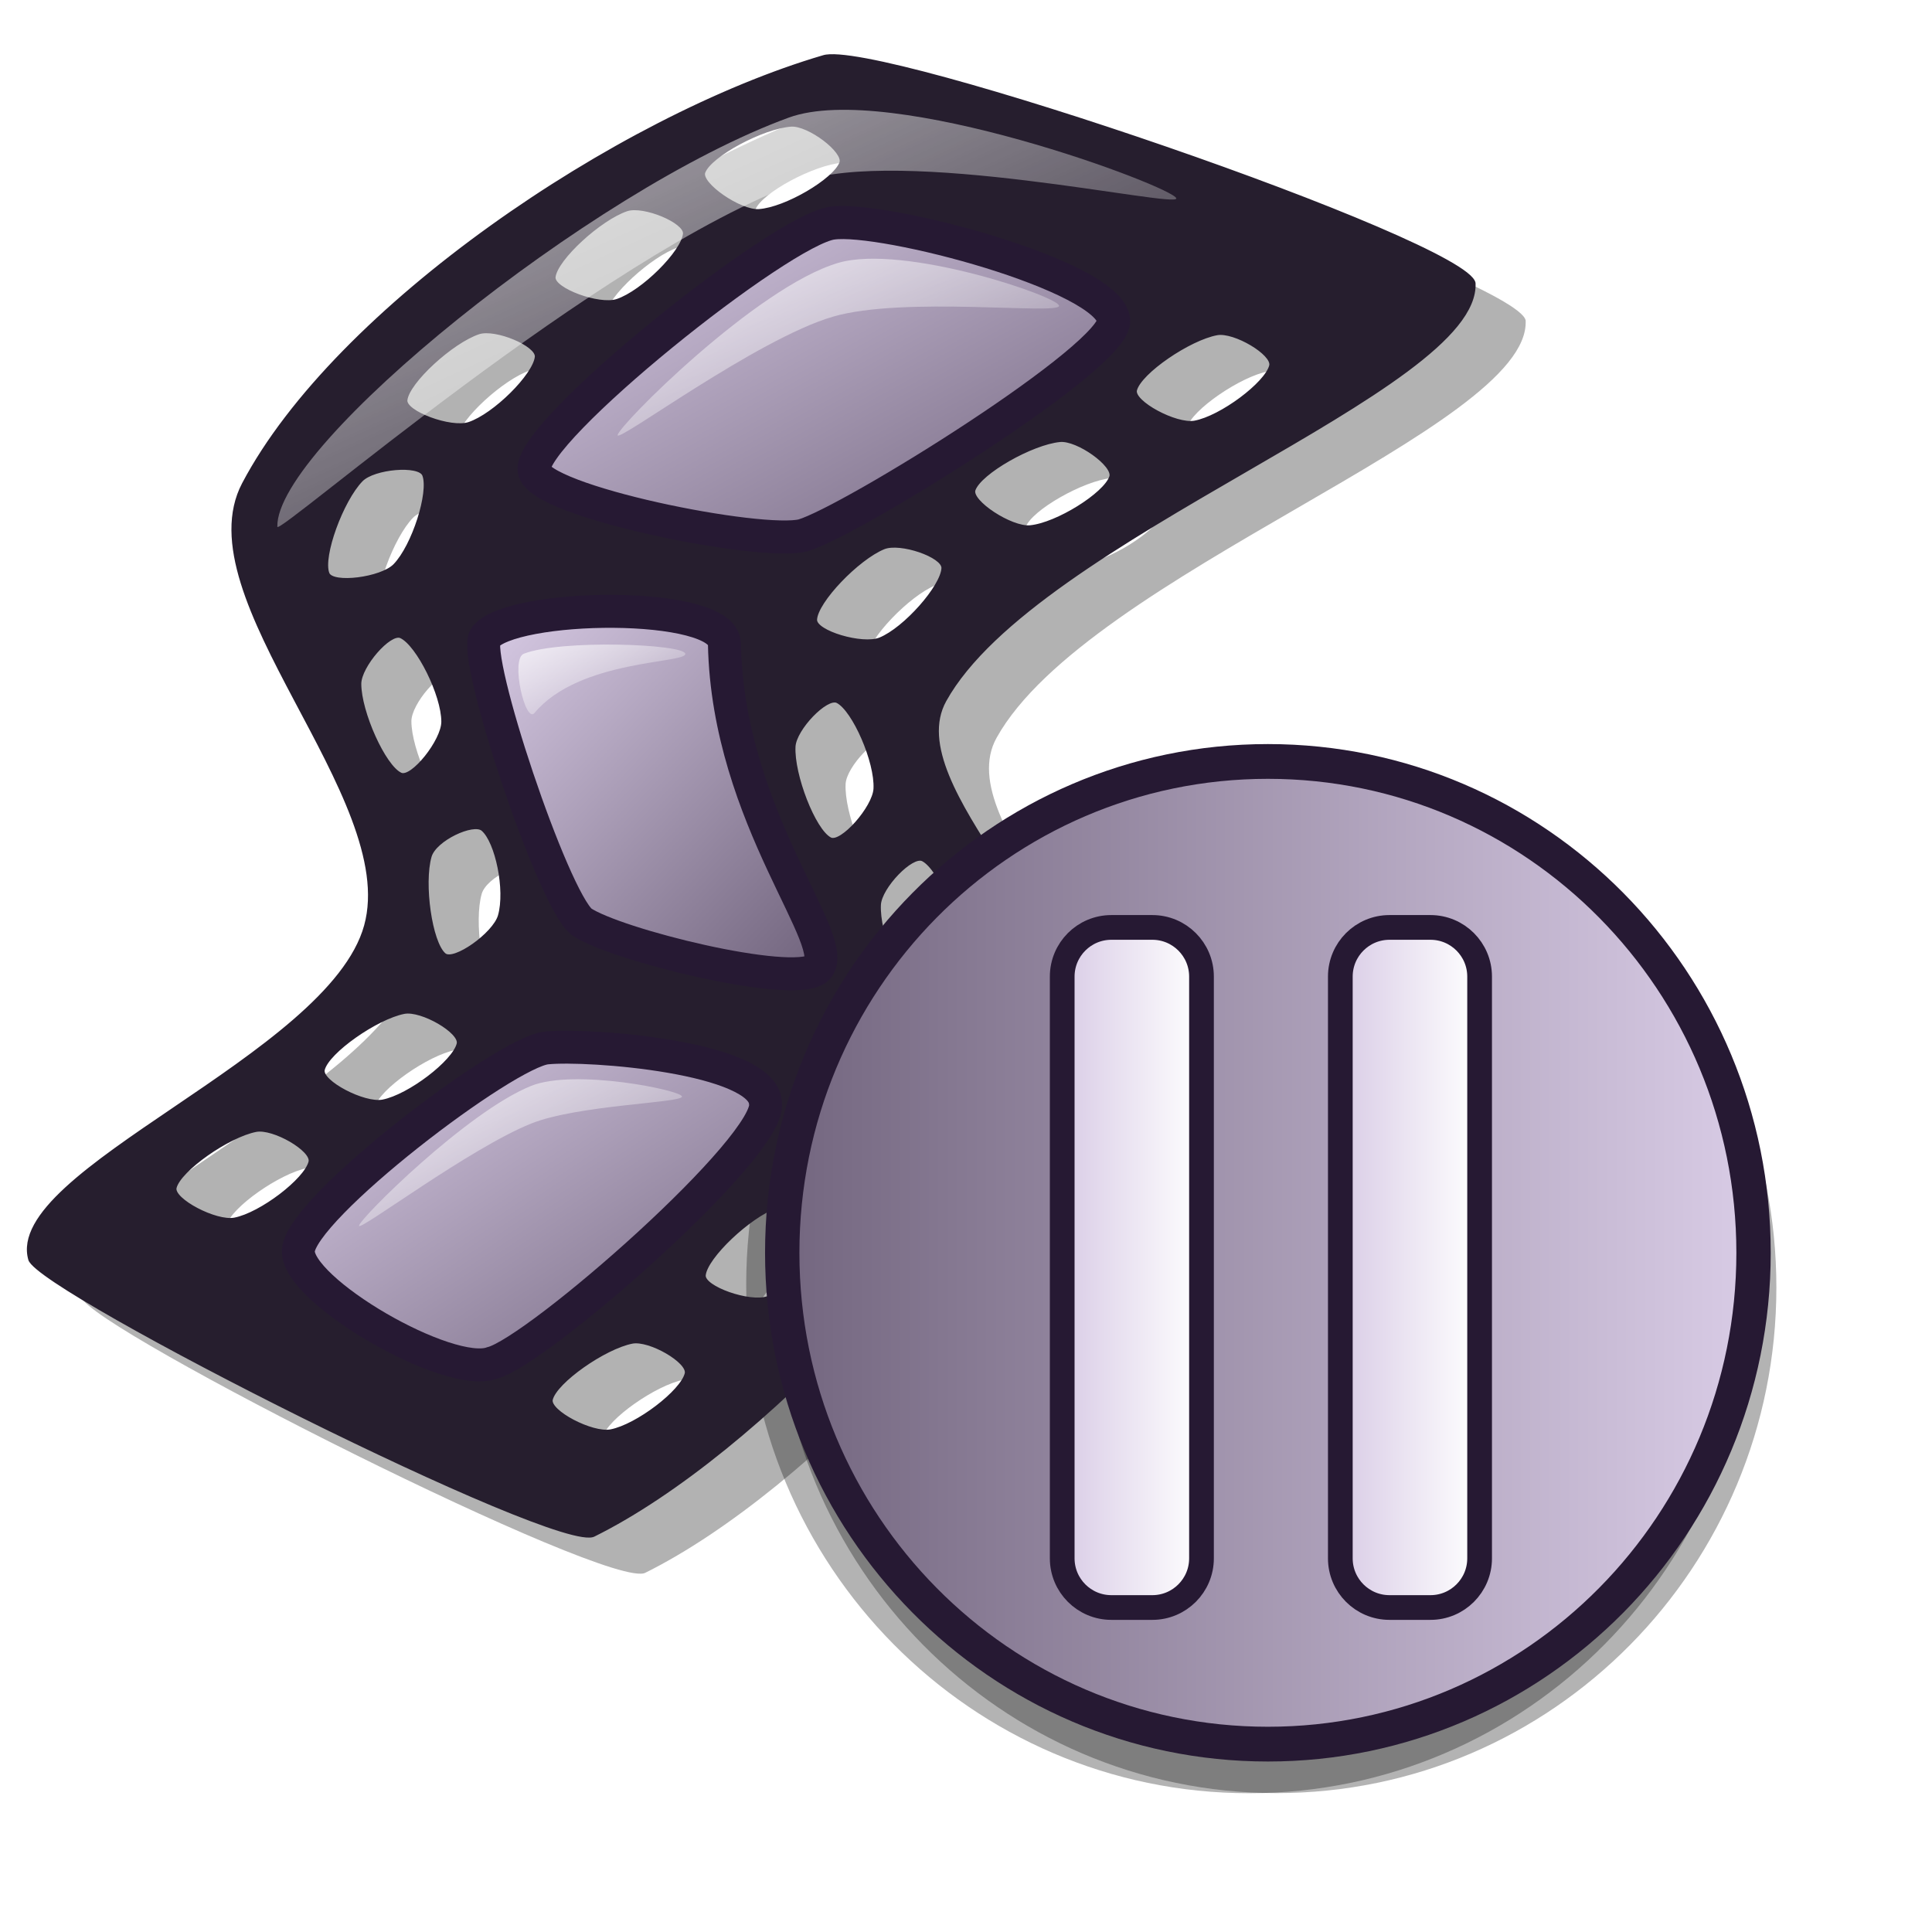
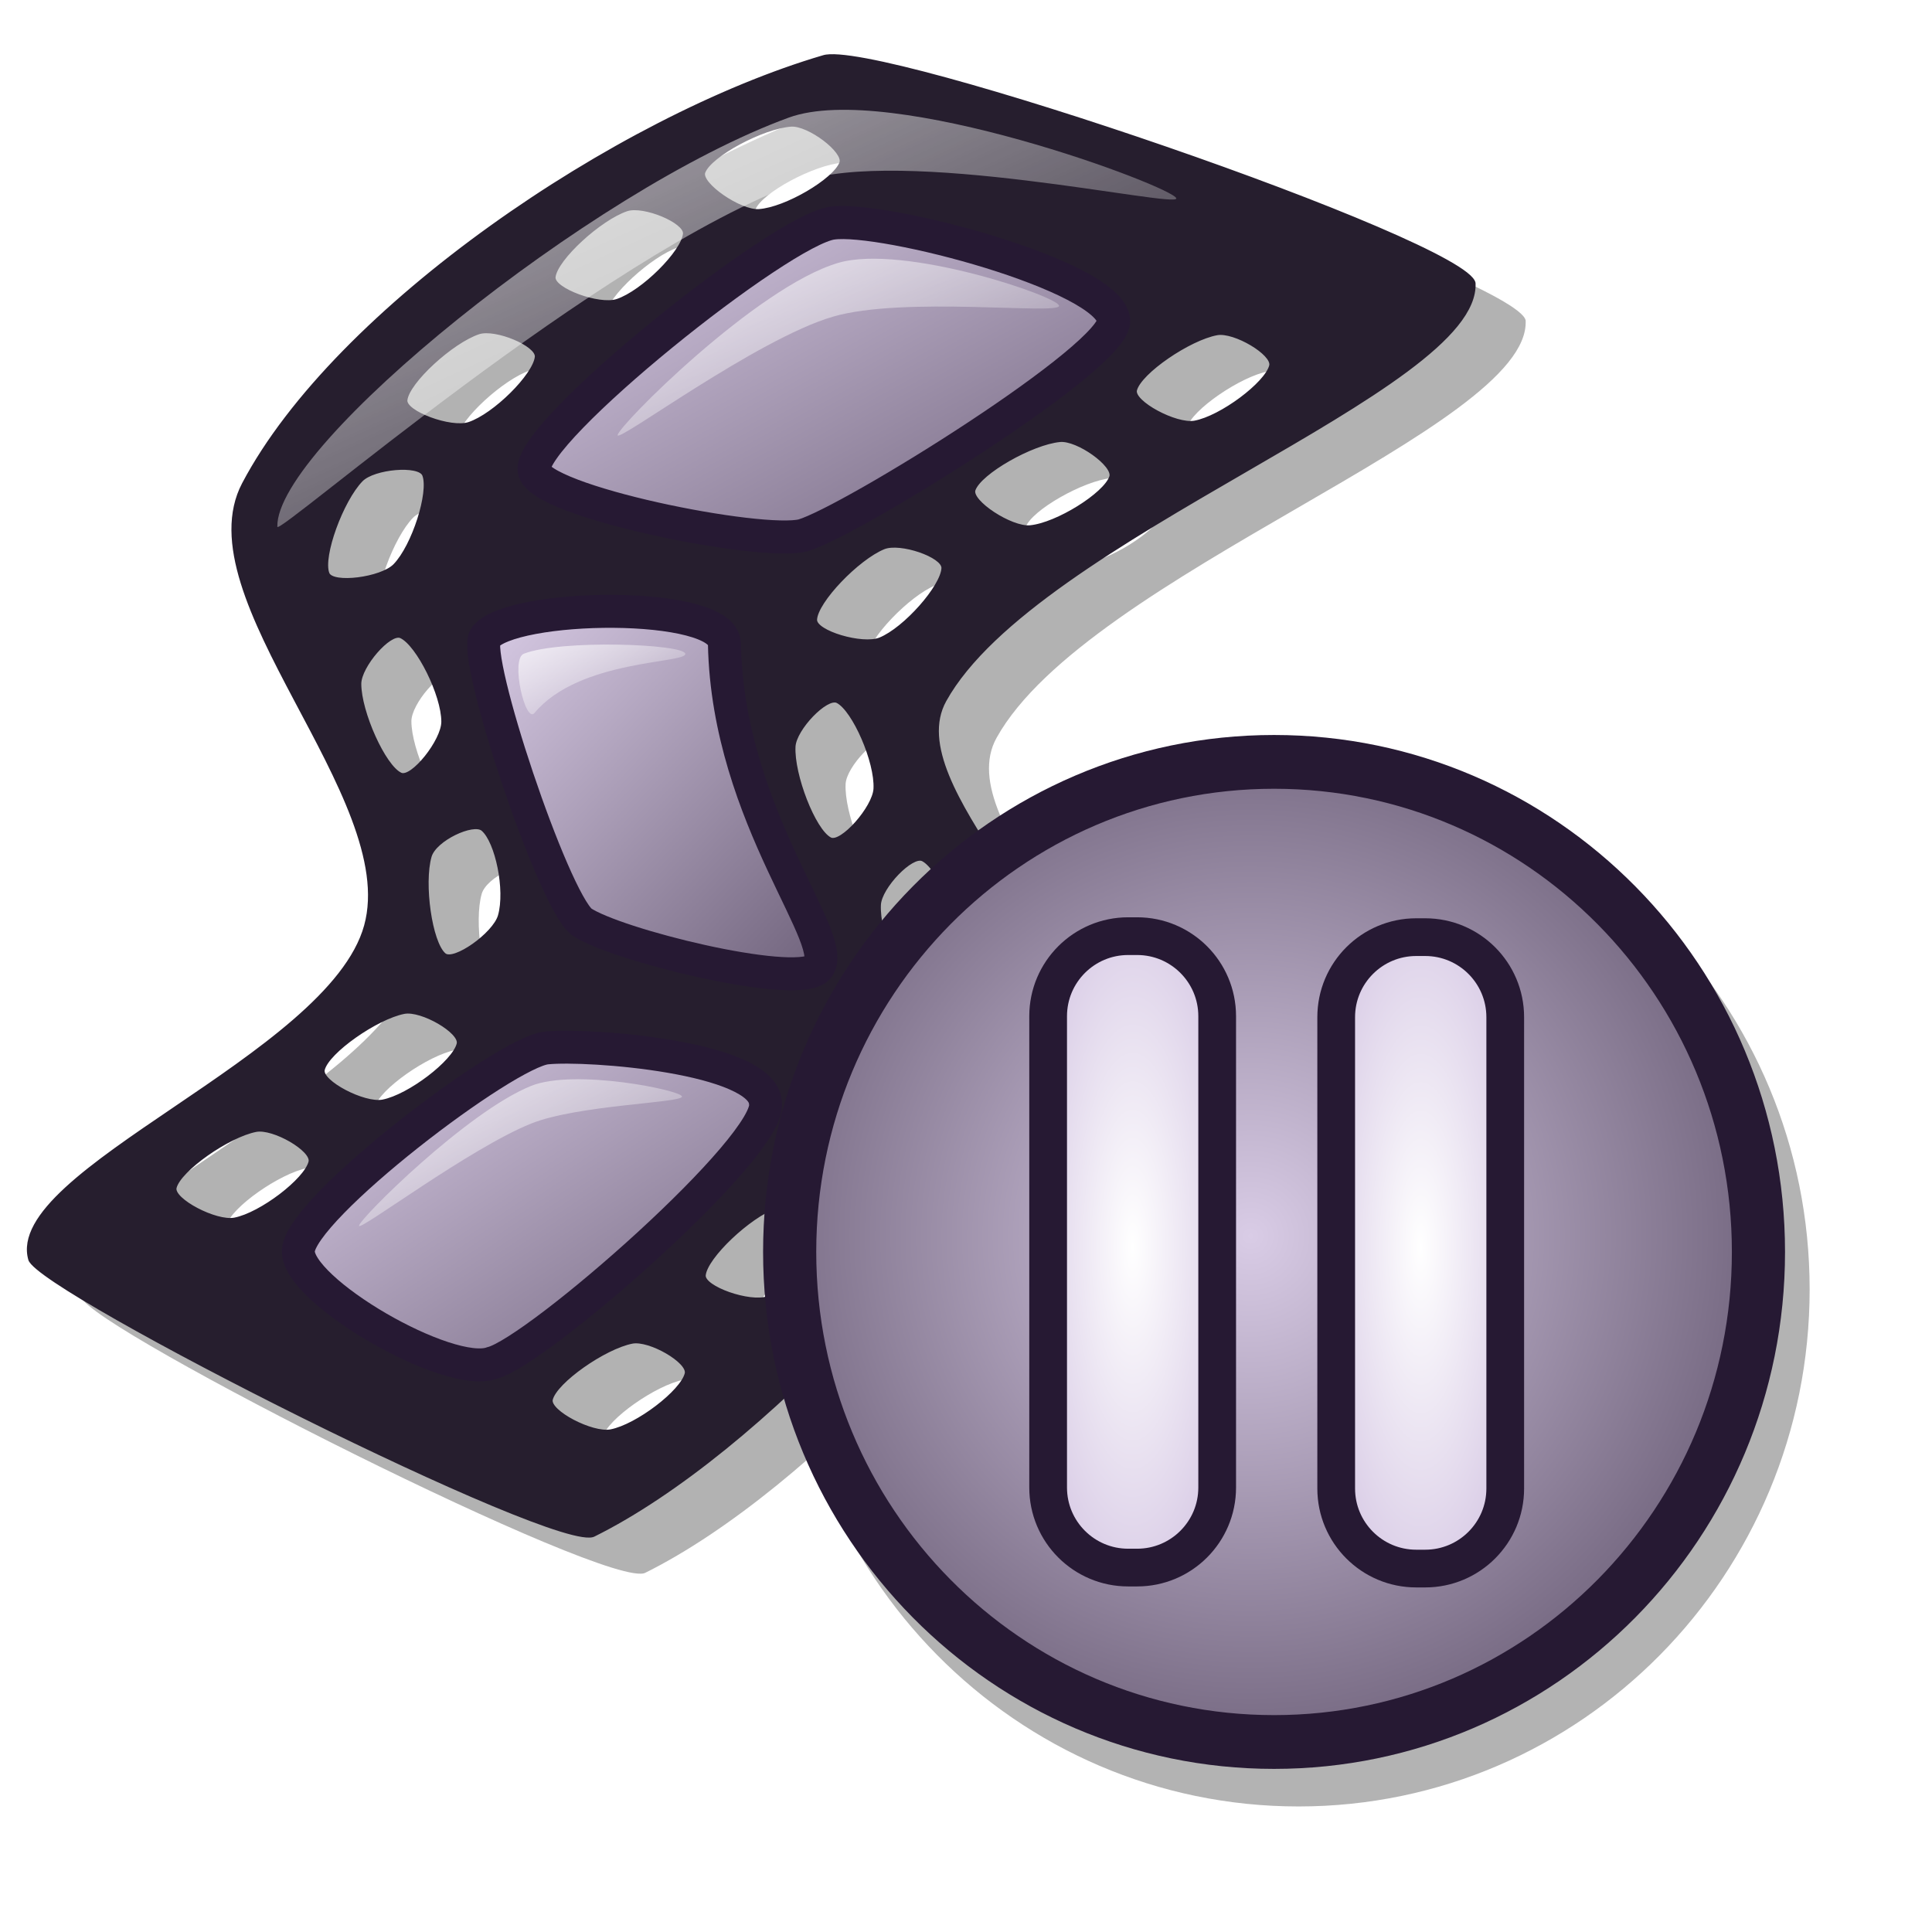
<svg xmlns="http://www.w3.org/2000/svg" xmlns:xlink="http://www.w3.org/1999/xlink" id="svg1" width="48pt" height="48pt">
  <defs id="defs3">
    <linearGradient id="linearGradient642">
      <stop style="stop-color:#d9cce6;stop-opacity:1;" offset="0" id="stop643" />
      <stop style="stop-color:#73667f;stop-opacity:1;" offset="1" id="stop644" />
    </linearGradient>
    <linearGradient id="linearGradient866">
      <stop style="stop-color:#ffffff;stop-opacity:1;" offset="0" id="stop867" />
      <stop style="stop-color:#d9cce6;stop-opacity:1;" offset="1" id="stop868" />
    </linearGradient>
    <linearGradient id="linearGradient584">
      <stop style="stop-color:#ffffff;stop-opacity:1;" offset="0" id="stop585" />
      <stop style="stop-color:#ffffff;stop-opacity:0;" offset="1" id="stop586" />
    </linearGradient>
    <linearGradient xlink:href="#linearGradient642" id="linearGradient586" x1="-0" y1="-0" x2="1" y2="-0" />
    <linearGradient xlink:href="#linearGradient866" id="linearGradient587" x1="-0" y1="-0" x2="1" y2="-0" />
    <linearGradient xlink:href="#linearGradient866" id="linearGradient638" x1="-0" y1="-0" x2="1" y2="-0" />
    <radialGradient xlink:href="#linearGradient642" id="radialGradient639" />
    <linearGradient xlink:href="#linearGradient866" id="linearGradient640" x1="-0" y1="-0" x2="1" y2="-0" />
    <linearGradient xlink:href="#linearGradient642" id="linearGradient641" x1="0" y1="0" x2="1" y2="0" />
    <linearGradient xlink:href="#linearGradient584" id="linearGradient645" x1="0.015" y1="0.008" x2="0.978" y2="0.977" />
    <linearGradient xlink:href="#linearGradient584" id="linearGradient822" x1="-0" y1="-0" x2="0.993" y2="1" />
    <linearGradient xlink:href="#linearGradient584" id="linearGradient823" x1="-0" y1="-0" x2="0.985" y2="1" />
    <linearGradient xlink:href="#linearGradient584" id="linearGradient824" x1="0" y1="-0" x2="0.989" y2="0.966" />
    <linearGradient xlink:href="#linearGradient584" id="linearGradient825" x1="0" y1="0.016" x2="0.996" y2="0.992" />
    <linearGradient xlink:href="#linearGradient642" id="linearGradient826" x1="-0.004" y1="0.008" x2="0.987" y2="0.977" />
    <linearGradient xlink:href="#linearGradient642" id="linearGradient827" x1="-0" y1="0" x2="0.967" y2="0.977" />
    <linearGradient xlink:href="#linearGradient642" id="linearGradient828" x1="-0" y1="-0" x2="0.996" y2="1.023" />
+     <radialGradient gradientUnits="userSpaceOnUse" gradientTransform="matrix(0.559315,0,0,1.859052,4.477515,1.794555)" r="9.931" fy="15.056" fx="-75.113" cy="15.056" cx="-75.113" id="radialGradient1326" xlink:href="#linearGradient599" />
+     <radialGradient gradientUnits="userSpaceOnUse" fy="40.621" fx="46.194" r="31.063" cy="40.621" cx="46.194" id="radialGradient670" xlink:href="#linearGradient578" />
+     <radialGradient gradientUnits="userSpaceOnUse" gradientTransform="matrix(0.559315,0,0,1.859052,3.102515,1.794555)" fy="15.029" fx="-46.198" r="9.931" cy="15.029" cx="-46.198" id="radialGradient595" xlink:href="#linearGradient599" />
+     <linearGradient y2="0.969" x2="0.995" y1="-0.133" x1="-0.085" id="linearGradient862" xlink:href="#linearGradient584" />
+     <linearGradient y2="0.984" x2="0.989" y1="-0" x1="0" id="linearGradient861" xlink:href="#linearGradient578" />
+     <linearGradient y2="0.975" x2="0.989" y1="0" x1="0" id="linearGradient860" xlink:href="#linearGradient599" />
+     <linearGradient y2="0" x2="1" y1="0" x1="0" id="linearGradient583" xlink:href="#linearGradient578" />
+     <linearGradient y2="0.984" x2="0.989" y1="-0" x1="0" id="linearGradient581" xlink:href="#linearGradient599" />
+     <linearGradient id="linearGradient578">
+       <stop id="stop579" offset="0" style="stop-color:#d9cce6;stop-opacity:1;" />
+       <stop id="stop580" offset="1" style="stop-color:#73667f;stop-opacity:1;" />
+     </linearGradient>
+     <linearGradient id="linearGradient1564">
+       <stop id="stop1566" offset="0" style="stop-color:#ffffff;stop-opacity:1;" />
+       <stop id="stop1568" offset="1" style="stop-color:#ffffff;stop-opacity:0;" />
+     </linearGradient>
+     <linearGradient id="linearGradient599">
+       <stop id="stop600" offset="0" style="stop-color:#ffffff;stop-opacity:1;" />
+       <stop id="stop601" offset="1" style="stop-color:#d9cce6;stop-opacity:1;" />
+     </linearGradient>
  </defs>
-   <g transform="matrix(-0.607092,0,0,0.614198,60.91891,22.71075)" style="font-size:12;opacity:0.3;stroke:#000000;" id="g663">
-     <ellipse cx="47.596" cy="41.556" rx="28.881" ry="28.881" transform="matrix(0.917566,0,0,0.917566,-11.48724,-5.833475)" style="fill-rule:evenodd;stroke-width:2.054;" id="ellipse664" />
-     <ellipse cx="42.107" cy="34.268" rx="21.773" ry="21.773" transform="matrix(0.934849,0,0,0.934849,-7.035911,0.205833)" style="fill-rule:evenodd;stroke-width:1pt;" id="ellipse665" />
-   </g>
  <path d="M 2.685 42.967 C 1.832 40.023 12.619 36.226 13.808 31.905 C 14.978 27.658 7.773 21.044 9.763 17.265 C 12.829 11.446 22.157 5.118 28.976 3.112 C 30.737 2.545 50.294 9.246 50.539 10.615 C 50.718 14.177 36.018 19.028 33.012 24.443 C 31.412 27.324 38.05 32.339 36.719 35.504 C 34.174 41.558 26.824 49.395 21.383 52.097 C 20.262 52.737 3.044 44.043 2.685 42.967 z M 39.323 14.163 C 39.223 14.554 40.658 15.329 41.273 15.217 C 42.147 15.059 43.64 13.94 43.79 13.352 C 43.889 12.967 42.593 12.195 42.019 12.3 C 41.104 12.466 39.472 13.582 39.323 14.163 z M 33.974 17.468 C 33.841 17.85 35.206 18.742 35.828 18.683 C 36.712 18.598 38.294 17.608 38.493 17.035 C 38.623 16.659 37.396 15.782 36.816 15.837 C 35.89 15.926 34.17 16.902 33.974 17.468 z M 28.726 21.766 C 28.708 22.17 30.271 22.635 30.85 22.399 C 31.673 22.065 32.906 20.665 32.933 20.059 C 32.951 19.662 31.524 19.171 30.984 19.391 C 30.122 19.741 28.753 21.167 28.726 21.766 z M 29.209 29.021 C 29.568 29.208 30.65 27.989 30.682 27.364 C 30.728 26.477 29.98 24.767 29.443 24.487 C 29.09 24.303 28.042 25.388 28.012 25.97 C 27.965 26.899 28.678 28.743 29.209 29.021 z M 32.038 34.262 C 32.396 34.449 33.478 33.23 33.511 32.605 C 33.556 31.718 32.809 30.008 32.271 29.728 C 31.919 29.544 30.871 30.629 30.841 31.211 C 30.793 32.14 31.506 33.984 32.038 34.262 z M 29.19 39.17 C 29.229 39.573 30.842 39.813 31.382 39.499 C 32.15 39.053 33.174 37.493 33.116 36.889 C 33.077 36.494 31.596 36.209 31.092 36.502 C 30.288 36.969 29.132 38.573 29.19 39.17 z M 25.038 43.484 C 25 43.886 26.539 44.428 27.129 44.221 C 27.967 43.928 29.267 42.59 29.324 41.986 C 29.361 41.59 27.96 41.03 27.41 41.223 C 26.532 41.53 25.094 42.887 25.038 43.484 z M 19.971 47.599 C 19.876 47.992 21.319 48.751 21.933 48.632 C 22.805 48.464 24.286 47.328 24.429 46.739 C 24.523 46.353 23.219 45.595 22.646 45.706 C 21.733 45.882 20.113 47.017 19.971 47.599 z M 25.023 6.946 C 24.88 7.324 26.221 8.252 26.845 8.209 C 27.731 8.148 29.338 7.2 29.552 6.632 C 29.692 6.261 28.49 5.351 27.908 5.391 C 26.98 5.455 25.235 6.385 25.023 6.946 z M 20.063 10.418 C 20.02 10.819 21.549 11.384 22.142 11.187 C 22.985 10.907 24.306 9.588 24.372 8.985 C 24.415 8.59 23.023 8.009 22.469 8.193 C 21.587 8.486 20.128 9.821 20.063 10.418 z M 15.155 14.494 C 15.111 14.896 16.641 15.46 17.234 15.263 C 18.077 14.983 19.398 13.664 19.464 13.061 C 19.507 12.666 18.115 12.085 17.561 12.269 C 16.679 12.563 15.22 13.898 15.155 14.494 z M 12.571 20.234 C 12.717 20.611 14.335 20.407 14.771 19.959 C 15.39 19.322 15.954 17.543 15.735 16.977 C 15.591 16.607 14.088 16.732 13.682 17.151 C 13.033 17.818 12.354 19.675 12.571 20.234 z M 14.981 26.877 C 15.348 27.046 16.367 25.772 16.367 25.147 C 16.366 24.259 15.532 22.59 14.98 22.337 C 14.619 22.172 13.628 23.309 13.628 23.893 C 13.629 24.823 14.436 26.628 14.981 26.877 z M 16.43 32.853 C 16.736 33.116 18.068 32.175 18.241 31.574 C 18.487 30.72 18.147 29.121 17.687 28.725 C 17.386 28.466 16.119 29.049 15.957 29.61 C 15.7 30.504 15.975 32.462 16.43 32.853 z M 12.417 36.675 C 12.322 37.068 13.765 37.827 14.379 37.708 C 15.251 37.54 16.732 36.404 16.875 35.815 C 16.97 35.429 15.665 34.671 15.092 34.782 C 14.179 34.958 12.56 36.092 12.417 36.675 z M 7.509 40.585 C 7.414 40.978 8.857 41.736 9.471 41.618 C 10.343 41.45 11.824 40.314 11.967 39.725 C 12.061 39.339 10.757 38.581 10.184 38.692 C 9.271 38.868 7.651 40.002 7.509 40.585 z " style="font-size:12;opacity:0.303;fill-rule:evenodd;stroke-width:1.25;" id="path738" />
  <path d="M 0.982 41.728 C 0.129 38.784 10.915 34.987 12.105 30.666 C 13.275 26.42 6.069 19.805 8.06 16.026 C 11.125 10.208 20.453 3.879 27.273 1.873 C 29.034 1.306 48.59 8.007 48.836 9.377 C 49.015 12.938 34.315 17.789 31.308 23.204 C 29.708 26.085 36.347 31.101 35.016 34.266 C 32.471 40.319 25.121 48.156 19.68 50.858 C 18.559 51.498 1.341 42.804 0.982 41.728 z M 37.62 12.924 C 37.52 13.316 38.955 14.09 39.57 13.979 C 40.444 13.82 41.937 12.701 42.087 12.114 C 42.186 11.729 40.89 10.957 40.316 11.061 C 39.401 11.227 37.768 12.343 37.62 12.924 z M 32.27 16.23 C 32.138 16.611 33.503 17.504 34.125 17.444 C 35.009 17.359 36.591 16.369 36.79 15.796 C 36.92 15.42 35.693 14.543 35.113 14.599 C 34.187 14.687 32.467 15.663 32.27 16.23 z M 27.023 20.527 C 27.005 20.931 28.568 21.396 29.147 21.161 C 29.97 20.827 31.203 19.426 31.23 18.82 C 31.247 18.423 29.821 17.933 29.28 18.152 C 28.419 18.502 27.049 19.928 27.023 20.527 z M 27.506 27.782 C 27.864 27.969 28.947 26.75 28.979 26.126 C 29.025 25.239 28.277 23.529 27.739 23.248 C 27.387 23.064 26.339 24.149 26.309 24.732 C 26.261 25.661 26.974 27.505 27.506 27.782 z M 30.335 33.023 C 30.693 33.21 31.775 31.991 31.807 31.366 C 31.853 30.479 31.106 28.77 30.568 28.489 C 30.216 28.305 29.168 29.39 29.138 29.972 C 29.09 30.901 29.803 32.746 30.335 33.023 z M 27.487 37.932 C 27.526 38.334 29.138 38.575 29.679 38.261 C 30.447 37.814 31.471 36.254 31.412 35.651 C 31.374 35.255 29.893 34.97 29.389 35.263 C 28.584 35.73 27.429 37.335 27.487 37.932 z M 23.335 42.245 C 23.297 42.648 24.835 43.189 25.425 42.982 C 26.264 42.689 27.564 41.351 27.621 40.747 C 27.658 40.351 26.257 39.791 25.707 39.984 C 24.829 40.291 23.391 41.648 23.335 42.245 z M 18.268 46.361 C 18.172 46.753 19.616 47.512 20.23 47.393 C 21.102 47.225 22.582 46.089 22.726 45.5 C 22.82 45.114 21.516 44.357 20.943 44.467 C 20.03 44.644 18.41 45.778 18.268 46.361 z M 23.32 5.708 C 23.177 6.086 24.518 7.014 25.142 6.97 C 26.028 6.909 27.635 5.961 27.849 5.394 C 27.989 5.022 26.786 4.112 26.204 4.152 C 25.276 4.217 23.531 5.146 23.32 5.708 z M 18.36 9.179 C 18.316 9.581 19.846 10.145 20.439 9.948 C 21.282 9.668 22.603 8.349 22.668 7.746 C 22.712 7.351 21.32 6.77 20.766 6.954 C 19.884 7.248 18.425 8.583 18.36 9.179 z M 13.452 13.255 C 13.408 13.657 14.938 14.222 15.531 14.024 C 16.374 13.744 17.695 12.426 17.76 11.823 C 17.803 11.428 16.412 10.846 15.858 11.03 C 14.975 11.324 13.517 12.659 13.452 13.255 z M 10.868 18.995 C 11.014 19.372 12.632 19.168 13.068 18.72 C 13.687 18.083 14.251 16.304 14.032 15.739 C 13.888 15.368 12.385 15.494 11.978 15.912 C 11.33 16.579 10.651 18.436 10.868 18.995 z M 13.278 25.639 C 13.645 25.807 14.664 24.533 14.663 23.908 C 14.663 23.02 13.828 21.351 13.277 21.098 C 12.916 20.933 11.925 22.071 11.925 22.654 C 11.925 23.584 12.733 25.389 13.278 25.639 z M 14.727 31.614 C 15.033 31.877 16.364 30.936 16.538 30.335 C 16.784 29.482 16.444 27.882 15.984 27.487 C 15.683 27.227 14.416 27.811 14.254 28.371 C 13.997 29.265 14.272 31.223 14.727 31.614 z M 10.714 35.437 C 10.619 35.829 12.062 36.588 12.676 36.469 C 13.548 36.301 15.029 35.165 15.172 34.576 C 15.266 34.19 13.962 33.433 13.389 33.543 C 12.476 33.72 10.856 34.854 10.714 35.437 z M 5.806 39.346 C 5.711 39.739 7.154 40.498 7.768 40.379 C 8.64 40.211 10.12 39.075 10.264 38.486 C 10.358 38.1 9.054 37.343 8.481 37.453 C 7.568 37.629 5.948 38.764 5.806 39.346 z " style="font-size:12;fill:#261e2e;fill-rule:evenodd;stroke:#261e2e;stroke-width:0.087;" id="path737" />
  <path d="M 9.884 41.427 C 9.955 40.02 16.761 34.836 18.108 34.714 C 19.494 34.573 25.253 35.013 25.356 36.524 C 25.641 37.906 17.799 44.778 16.298 45.151 C 14.848 45.678 9.809 42.742 9.884 41.427 z " style="font-size:12;fill:url(#linearGradient828);fill-rule:evenodd;stroke:#261933;stroke-width:1.091;" id="path648" />
  <path d="M 19.259 30.531 C 20.363 31.293 26.187 32.732 27.05 32.103 C 27.984 31.292 24.11 27.146 23.997 21.329 C 23.969 19.879 16.899 19.98 16.068 21.111 C 15.639 21.767 18.297 29.739 19.259 30.531 z " style="font-size:12;fill:url(#linearGradient827);fill-rule:evenodd;stroke:#261933;stroke-width:1.091;" id="path649" />
  <path d="M 17.695 15.573 C 17.822 16.612 25.222 18.094 26.602 17.734 C 28.168 17.278 37.035 11.774 36.89 10.604 C 36.73 9.121 29.25 7.152 27.569 7.392 C 25.865 7.612 17.519 14.304 17.695 15.573 z " style="font-size:12;fill:url(#linearGradient826);fill-rule:evenodd;stroke:#261933;stroke-width:1.095;" id="path650" />
  <path d="M 11.893 40.606 C 11.893 40.387 15.477 36.818 17.599 35.97 C 19.044 35.392 22.592 36.119 22.592 36.326 C 22.592 36.536 19.144 36.6 17.599 37.218 C 15.578 38.026 11.893 40.803 11.893 40.606 z " style="font-size:12;opacity:0.7;fill:url(#linearGradient825);fill-rule:evenodd;stroke:none;stroke-width:0.063pt;" id="path656" />
  <path d="M 17.708 23.617 C 17.404 23.993 16.9 21.833 17.352 21.656 C 18.564 21.179 22.642 21.329 22.701 21.656 C 22.761 21.983 19.187 21.834 17.708 23.617 z " style="font-size:12;opacity:0.7;fill:url(#linearGradient824);fill-rule:evenodd;stroke:none;stroke-width:0.063pt;" id="path657" />
  <path d="M 20.46 14.413 C 20.492 14.097 25.068 9.498 27.771 8.707 C 29.942 8.072 35.112 9.837 35.083 10.134 C 35.053 10.432 29.93 9.806 27.593 10.49 C 25.056 11.233 20.432 14.691 20.46 14.413 z " style="font-size:12;opacity:0.7;fill:url(#linearGradient823);fill-rule:evenodd;stroke:none;stroke-width:0.063pt;" id="path658" />
  <path d="M 9.187 17.448 C 9.127 14.766 19.565 6.293 26.128 3.896 C 29.492 2.667 38.906 6.203 38.967 6.571 C 39.025 6.916 29.8 4.825 26.485 6.036 C 19.874 8.451 9.171 17.802 9.187 17.448 z " style="font-size:12;opacity:0.7;fill:url(#linearGradient822);fill-rule:evenodd;stroke:none;stroke-width:0.063pt;" id="path655" />
-   <g transform="matrix(0.603324,0,0,0.610386,22.87008,22.93486)" style="font-size:12;opacity:0.3;stroke:#000000;" id="g677">
-     <ellipse cx="47.596" cy="41.556" rx="28.881" ry="28.881" transform="matrix(0.917566,0,0,0.917566,-11.48724,-5.833475)" style="fill-rule:evenodd;stroke-width:2.054;" id="path675" />
-     <ellipse cx="42.107" cy="34.268" rx="21.773" ry="21.773" transform="matrix(0.934849,0,0,0.934849,-7.035911,0.205833)" style="fill-rule:evenodd;stroke-width:1pt;" id="path676" />
+   <g id="g1581" transform="matrix(0.64484,0,0,0.64484,22.85964,22.12662)">
+     <g id="g1583" style="font-size:12px;opacity:0.3;stroke:#000000" transform="matrix(0.939009,0,0,0.95,1.035028,1.24093)">
+       <ellipse d="M 76.477 41.556 A 28.881 28.881 0 1 0 18.714,41.556 A 28.881 28.881 0 1 0 76.477 41.556 z" id="ellipse1585" style="fill-rule:evenodd;stroke-width:3.186" transform="matrix(0.917566,0,0,0.917566,-11.48724,-5.833475)" ry="28.881" rx="28.881" cy="41.556" cx="47.596" />
+       <ellipse d="M 63.881 34.268 A 21.773 21.773 0 1 0 20.334,34.268 A 21.773 21.773 0 1 0 63.881 34.268 z" id="ellipse1587" style="fill-rule:evenodd;stroke-width:1.551pt" transform="matrix(0.934849,0,0,0.934849,-7.035911,0.205833)" ry="21.773" rx="21.773" cy="34.268" cx="42.107" />
+     </g>
+     <ellipse d="M 76.477 41.556 A 28.881 28.881 0 1 0 18.714,41.556 A 28.881 28.881 0 1 0 76.477 41.556 z" id="path594" style="font-size:12px;fill:url(#radialGradient670);fill-opacity:1;fill-rule:evenodd;stroke:#261933;stroke-width:3.169" transform="matrix(0.861603,0,0,0.871687,-11.0089,-6.223432)" ry="28.881" rx="28.881" cy="41.556" cx="47.596" />
+     <rect rx="4.112" transform="scale(-1,1)" ry="4.112" y="13.778" x="-27.078" height="32.437" width="8.684" id="rect930" style="font-size:12px;fill:url(#radialGradient595);fill-opacity:1;fill-rule:evenodd;stroke:#261933;stroke-width:1.938;stroke-miterlimit:4;stroke-dasharray:none" />
+     <rect rx="4.112" transform="scale(-1,1)" ry="4.112" y="13.829" x="-41.876" height="32.437" width="8.684" id="rect931" style="font-size:12px;fill:url(#radialGradient1326);fill-opacity:1;fill-rule:evenodd;stroke:#261933;stroke-width:1.938;stroke-miterlimit:4;stroke-dasharray:none" />
  </g>
-   <ellipse cx="47.596" cy="41.556" rx="28.881" ry="28.881" transform="matrix(-0.557046,0,0,0.563566,68.51365,18.08084)" style="font-size:12;fill:url(#linearGradient641);fill-opacity:1.00;fill-rule:evenodd;stroke:#261933;stroke-width:2.043;stroke-dasharray:none;" id="ellipse666" />
-   <rect style="font-size:12;fill:url(#linearGradient638);fill-opacity:1.00;fill-rule:evenodd;stroke:#261933;stroke-width:0.614pt;" id="rect596" width="4.614" height="22.529" x="-39.801" y="30.722" ry="1.629" transform="scale(-1,1)" />
-   <rect style="font-size:12;fill:url(#linearGradient640);fill-opacity:1.00;fill-rule:evenodd;stroke:#261933;stroke-width:0.614pt;" id="rect597" width="4.614" height="22.529" x="-49.014" y="30.722" ry="1.629" transform="scale(-1,1)" />
</svg>
